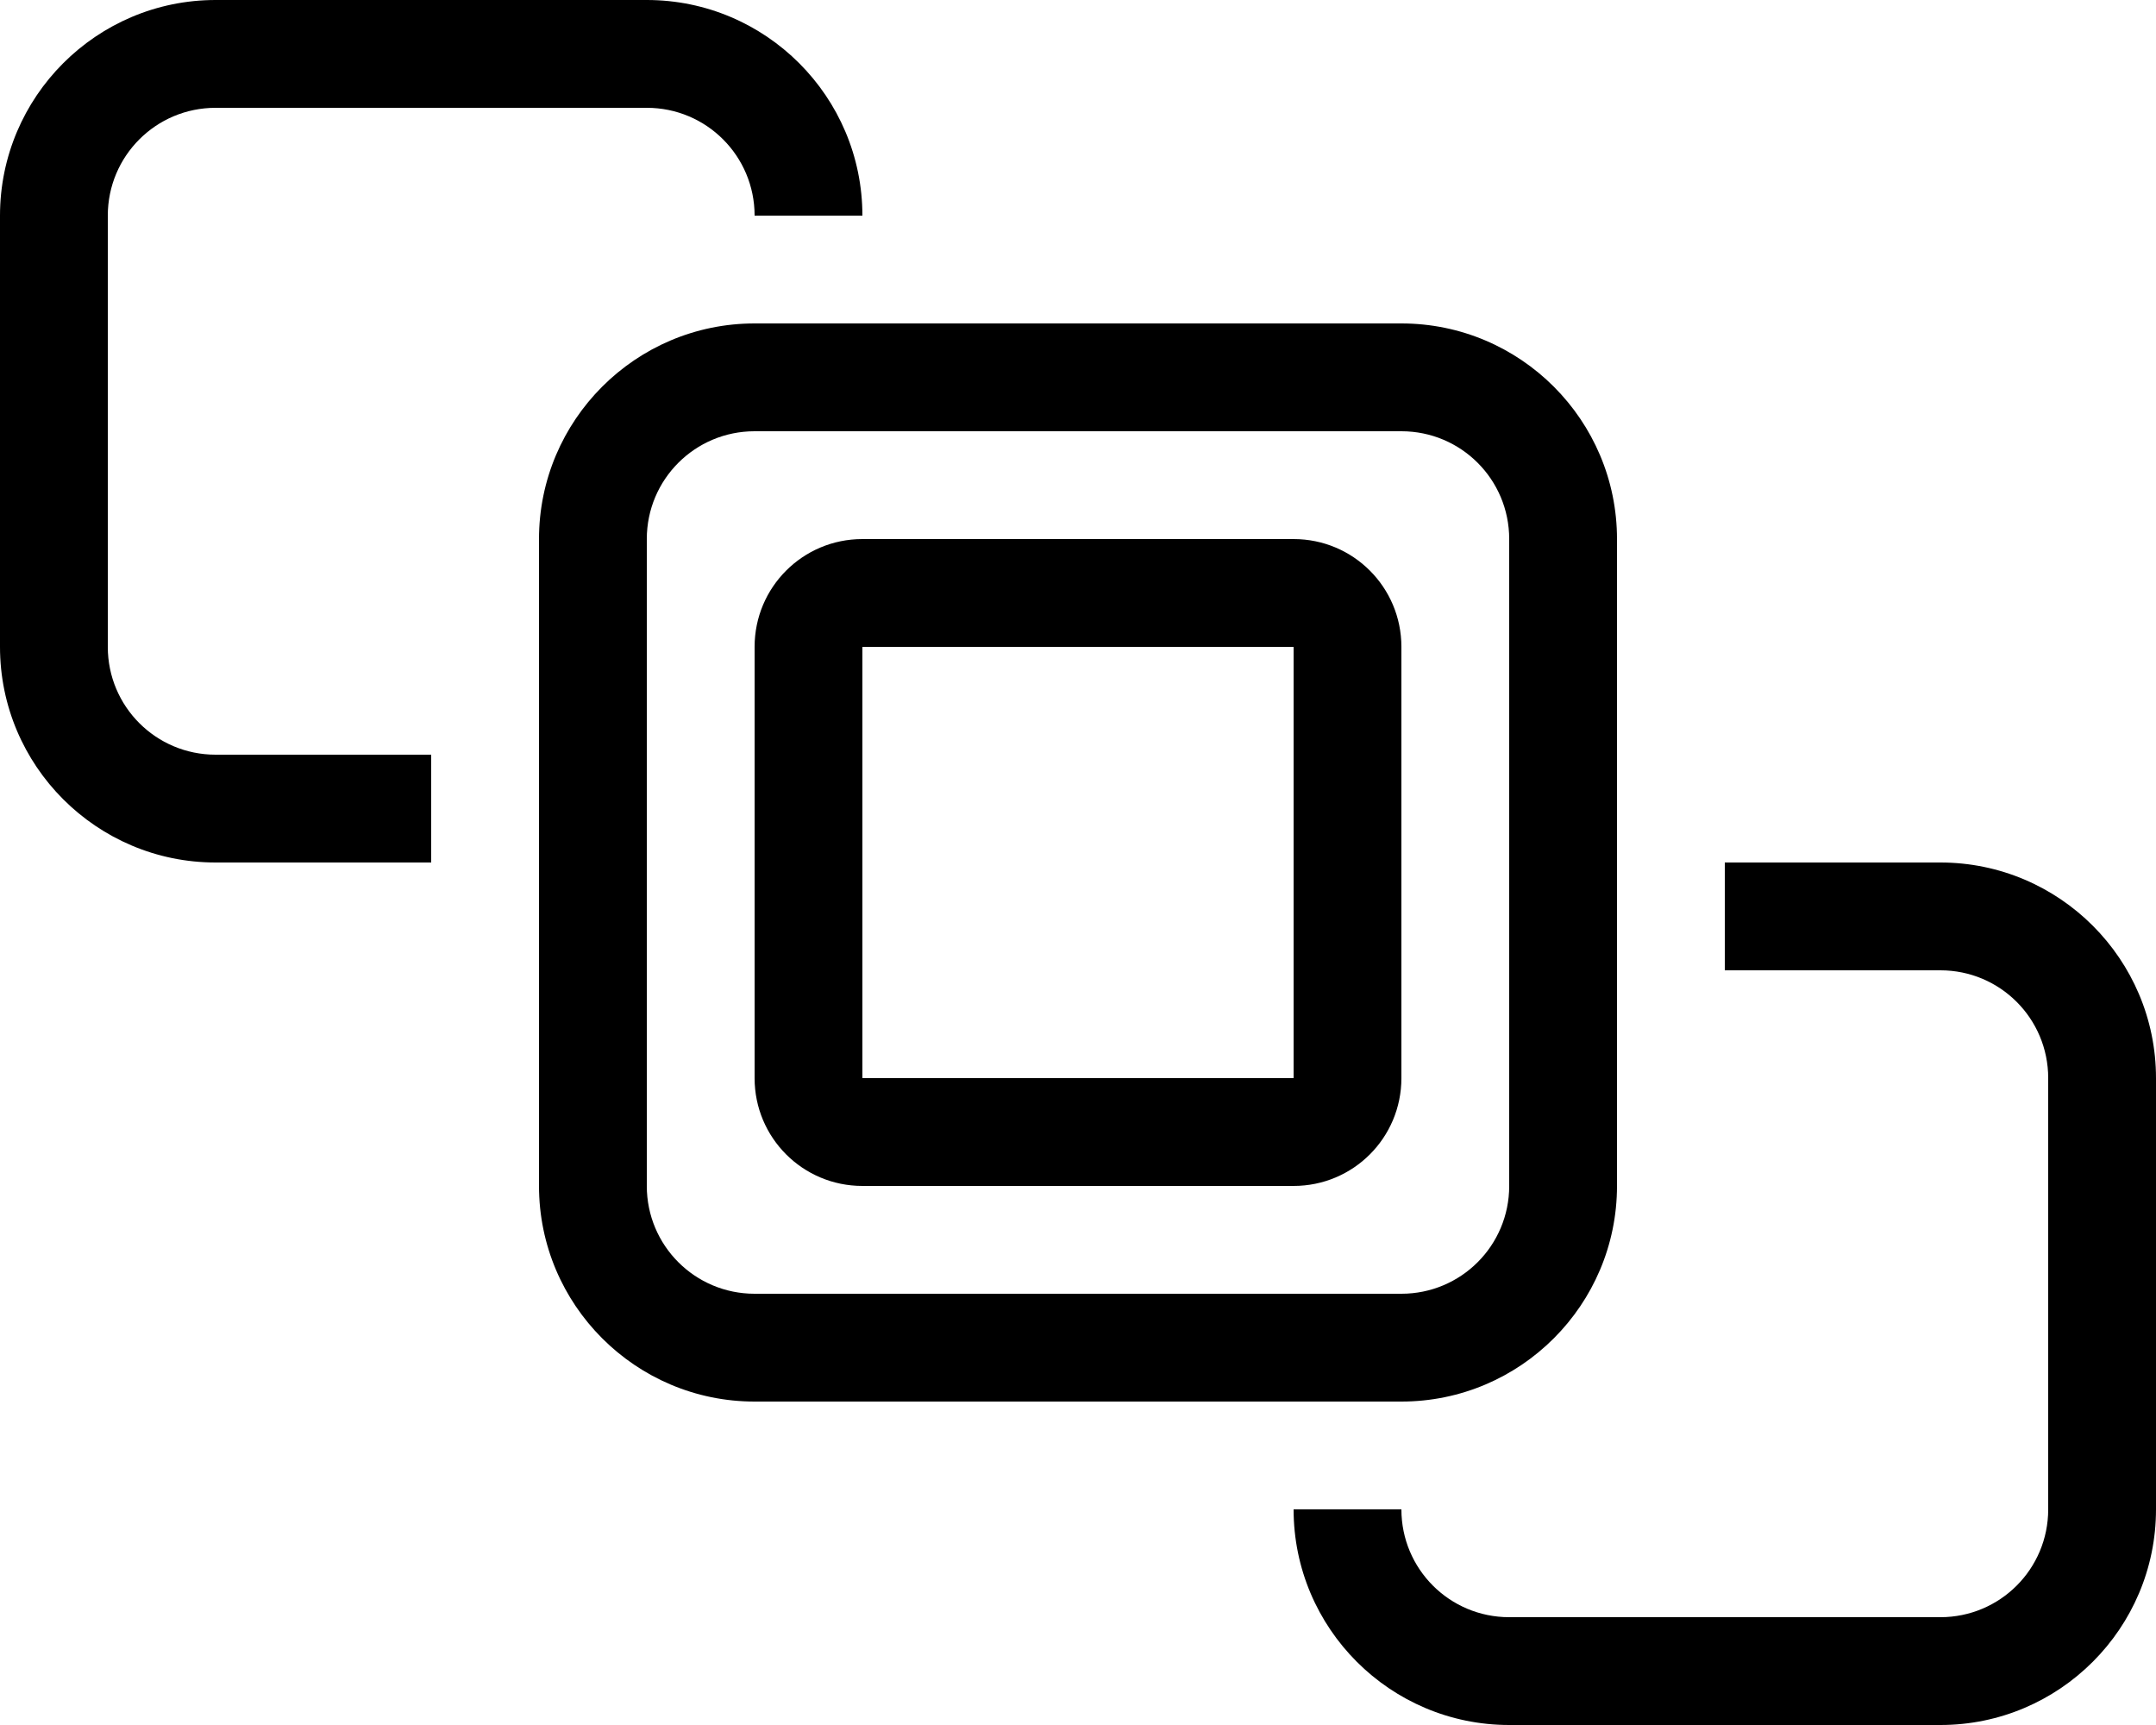
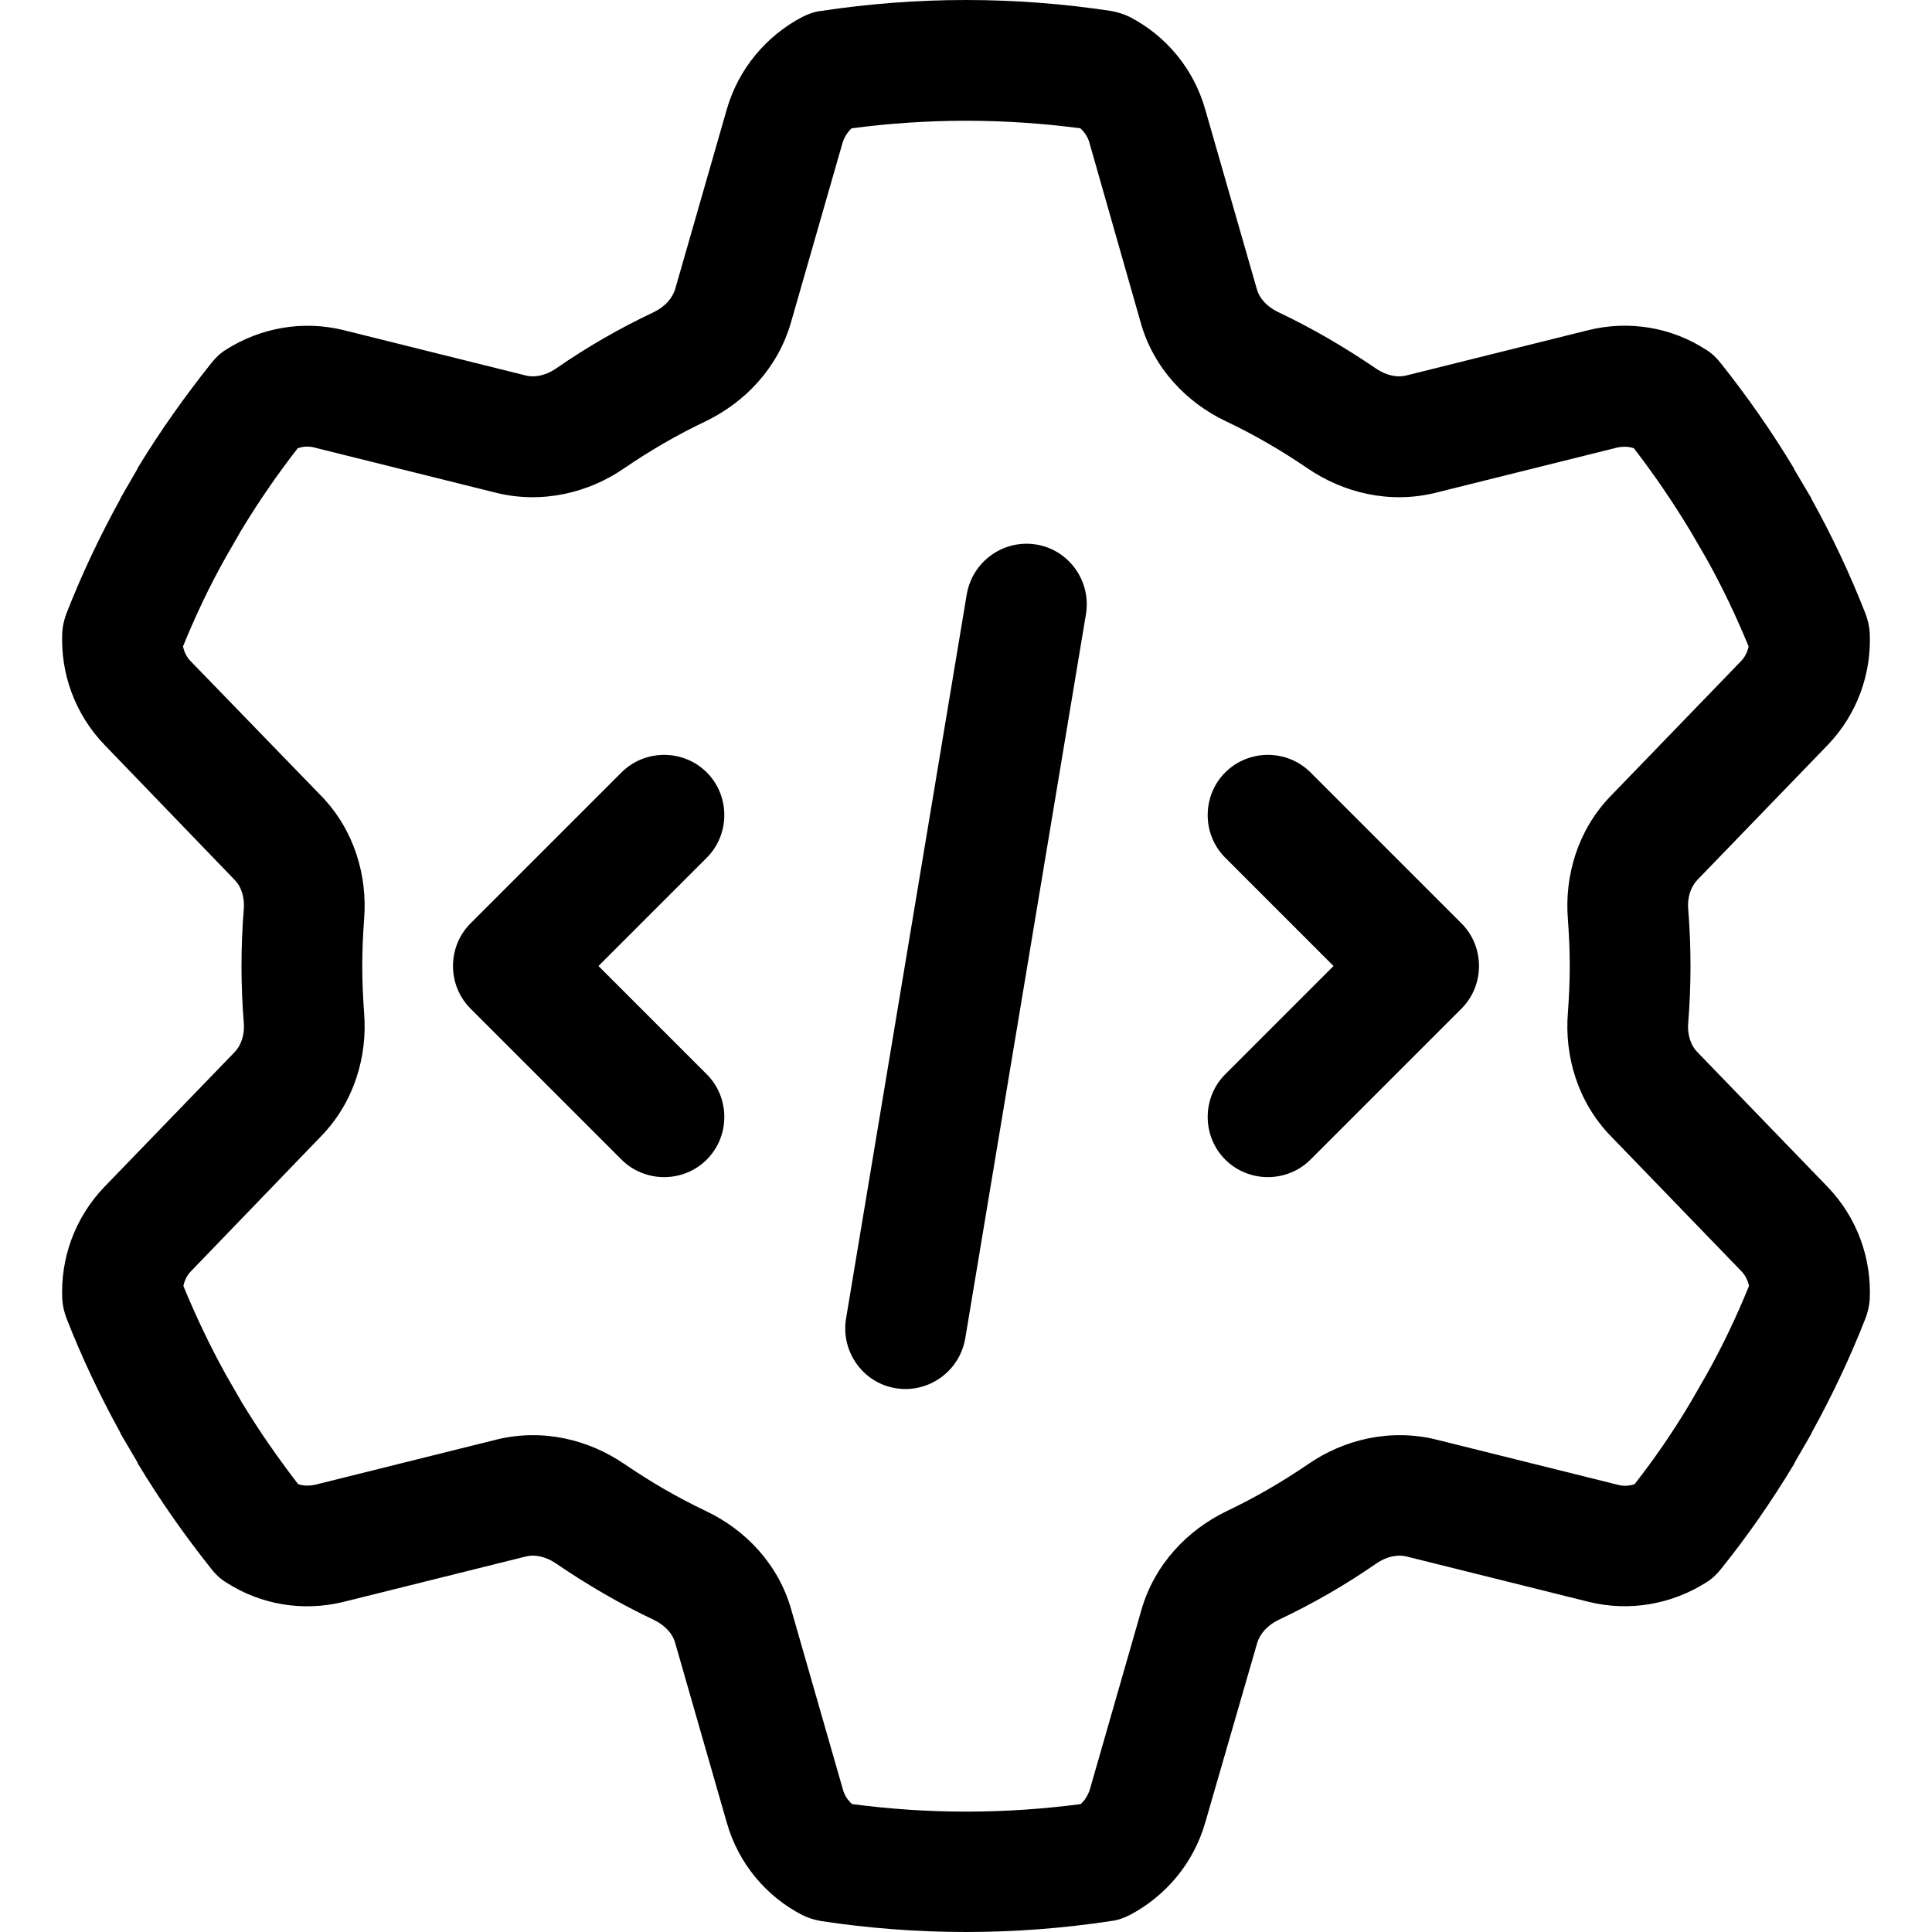
- <svg xmlns="http://www.w3.org/2000/svg" viewBox="0 0 640 512">
-   <path d="M64 32H192c17.7 0 32 14.3 32 32h32c0-35.3-28.7-64-64-64H64C28.7 0 0 28.7 0 64V192c0 35.3 28.7 64 64 64h64V224H64c-17.7 0-32-14.3-32-32V64c0-17.7 14.3-32 32-32zM448 512H576c35.3 0 64-28.7 64-64V320c0-35.3-28.7-64-64-64H512v32h64c17.7 0 32 14.3 32 32V448c0 17.7-14.3 32-32 32H448c-17.7 0-32-14.3-32-32H384c0 35.3 28.7 64 64 64zM416 128c17.7 0 32 14.3 32 32V352c0 17.7-14.3 32-32 32H224c-17.7 0-32-14.3-32-32V160c0-17.7 14.3-32 32-32H416zM224 96c-35.3 0-64 28.7-64 64V352c0 35.3 28.7 64 64 64H416c35.3 0 64-28.7 64-64V160c0-35.3-28.7-64-64-64H224zm32 96H384V320H256V192zm-32 0V320c0 17.7 14.3 32 32 32H384c17.7 0 32-14.3 32-32V192c0-17.7-14.3-32-32-32H256c-17.7 0-32 14.3-32 32z" />
+ <svg xmlns="http://www.w3.org/2000/svg" viewBox="0 0 512 512">
+   <path d="M225.7 34c-1.1 1-1.9 2.3-2.4 3.8L209.6 85.5c-3.5 12.1-12.2 21.1-22.5 26.1c-7.6 3.6-14.8 7.8-21.7 12.5c-9.4 6.5-21.7 9.5-33.9 6.5l-48.2-12c-1.5-.4-3-.3-4.4 .2c-5.4 6.9-10.4 14.2-15 21.8l-4.2 7.3c-4.2 7.5-7.9 15.3-11.2 23.4c.3 1.5 1 2.9 2.1 4L85.2 211c8.7 9 12.2 21.1 11.3 32.5c-.3 4.1-.5 8.3-.5 12.5s.2 8.4 .5 12.5c.9 11.4-2.6 23.5-11.3 32.5L50.7 336.8c-1.1 1.1-1.8 2.5-2.1 4c3.3 8 7 15.8 11.2 23.4l4.2 7.3c4.6 7.6 9.6 14.8 15 21.8c1.4 .5 2.9 .5 4.4 .2l48.2-12c12.2-3 24.4 0 33.9 6.5c6.9 4.7 14.1 8.9 21.7 12.5c10.3 4.9 19.1 14 22.5 26.1l13.7 47.7c.4 1.5 1.3 2.8 2.4 3.8c9.9 1.3 20 2 30.3 2s20.4-.7 30.3-2c1.1-1 1.9-2.3 2.4-3.8l13.7-47.7c3.5-12.1 12.2-21.1 22.5-26.1c7.6-3.6 14.8-7.8 21.7-12.5c9.4-6.5 21.7-9.5 33.9-6.5l48.2 12c1.5 .4 3 .3 4.4-.2c5.4-6.9 10.4-14.2 14.9-21.8l4.2-7.3c4.2-7.5 7.9-15.3 11.2-23.4c-.3-1.5-1-2.9-2.1-4L426.8 301c-8.7-9-12.2-21.1-11.3-32.5c.3-4.1 .5-8.3 .5-12.5s-.2-8.4-.5-12.5c-.9-11.4 2.6-23.5 11.3-32.5l34.5-35.7c1.1-1.1 1.8-2.5 2.1-4c-3.3-8-7-15.8-11.2-23.3l-4.3-7.4c-4.6-7.6-9.5-14.8-14.9-21.8c-1.4-.5-2.9-.5-4.4-.2l-48.2 12c-12.2 3-24.4 0-33.9-6.5c-6.9-4.7-14.1-8.9-21.7-12.5c-10.3-4.9-19.1-14-22.5-26.1L288.7 37.8c-.4-1.5-1.3-2.8-2.4-3.8c-9.9-1.3-20-2-30.3-2s-20.4 .7-30.3 2zM217.6 2.9C230.1 1 243 0 256 0s25.9 1 38.4 2.9c1.7 .3 3.4 .8 5 1.6c9.5 4.9 16.9 13.6 20 24.5l13.7 47.7c.6 2.2 2.5 4.5 5.6 6c9.1 4.3 17.8 9.4 26 15c2.8 1.9 5.8 2.4 8 1.8l48.2-12c10.9-2.7 22.1-.7 31.1 5.1c1.5 .9 2.8 2.1 3.9 3.5c7.1 8.9 13.6 18.2 19.5 28l.1 .3L480 132l.1 .3c5.4 9.7 10.2 19.9 14.3 30.4c.6 1.6 1 3.3 1.1 5c.5 10.8-3.3 21.6-11.2 29.8l-34.5 35.7c-1.6 1.7-2.7 4.4-2.4 7.8c.4 5 .6 10 .6 15s-.2 10.1-.6 15c-.3 3.4 .8 6.2 2.4 7.8l34.5 35.7c7.9 8.2 11.7 19 11.2 29.8c-.1 1.7-.5 3.4-1.1 5c-4.1 10.5-8.9 20.6-14.3 30.4l-.1 .3-4.4 7.6-.1 .3c-5.9 9.8-12.4 19.2-19.5 28c-1.1 1.4-2.4 2.6-3.9 3.5c-9 5.7-20.2 7.8-31.1 5.1l-48.2-12c-2.2-.6-5.2-.1-8 1.8c-8.2 5.7-16.9 10.7-26 15c-3.1 1.5-4.9 3.8-5.6 6L319.4 483c-3.1 10.8-10.5 19.5-20 24.5c-1.6 .8-3.2 1.4-5 1.6C281.9 511 269 512 256 512s-25.9-1-38.4-2.9c-1.7-.3-3.4-.8-5-1.6c-9.5-4.9-16.9-13.6-20-24.5l-13.7-47.7c-.6-2.2-2.5-4.5-5.6-6c-9.1-4.3-17.8-9.4-26-15c-2.8-1.9-5.8-2.4-8-1.8l-48.2 12c-10.9 2.7-22.1 .7-31.1-5.1c-1.5-.9-2.8-2.1-3.9-3.5C49 407 42.4 397.6 36.5 387.8l-.1-.3L32 380l-.1-.3c-5.4-9.8-10.2-19.9-14.3-30.4c-.6-1.6-1-3.3-1.1-5c-.5-10.8 3.3-21.6 11.2-29.8l34.5-35.7c1.6-1.7 2.7-4.4 2.4-7.8c-.4-5-.6-10-.6-15s.2-10.1 .6-15c.3-3.4-.8-6.2-2.4-7.8L27.7 197.4c-7.9-8.2-11.7-19-11.2-29.8c.1-1.7 .5-3.4 1.1-5c4.1-10.5 8.9-20.6 14.3-30.4l.1-.3 4.4-7.6 .1-.3C42.4 114.3 49 105 56.1 96.1c1.1-1.4 2.4-2.6 3.9-3.5c9-5.7 20.2-7.8 31.1-5.1l48.2 12c2.2 .6 5.2 .1 8-1.8c8.2-5.7 16.9-10.7 26-15c3.1-1.5 4.9-3.8 5.6-6L192.6 29c3.1-10.8 10.5-19.5 20-24.5c1.6-.8 3.2-1.4 5-1.6zm70.2 159.8l-32 192c-1.5 8.7-9.7 14.6-18.4 13.2s-14.6-9.7-13.2-18.4l32-192c1.5-8.7 9.7-14.6 18.4-13.2s14.6 9.7 13.2 18.4zM187.3 227.3L158.6 256l28.7 28.7c6.2 6.2 6.2 16.4 0 22.6s-16.4 6.2-22.6 0l-40-40c-6.2-6.2-6.2-16.4 0-22.6l40-40c6.2-6.2 16.4-6.2 22.6 0s6.2 16.4 0 22.6zm160-22.6l40 40c6.2 6.2 6.2 16.4 0 22.6l-40 40c-6.2 6.2-16.4 6.2-22.6 0s-6.2-16.4 0-22.6L353.4 256l-28.7-28.7c-6.2-6.2-6.2-16.4 0-22.6s16.4-6.2 22.6 0z" />
</svg>
